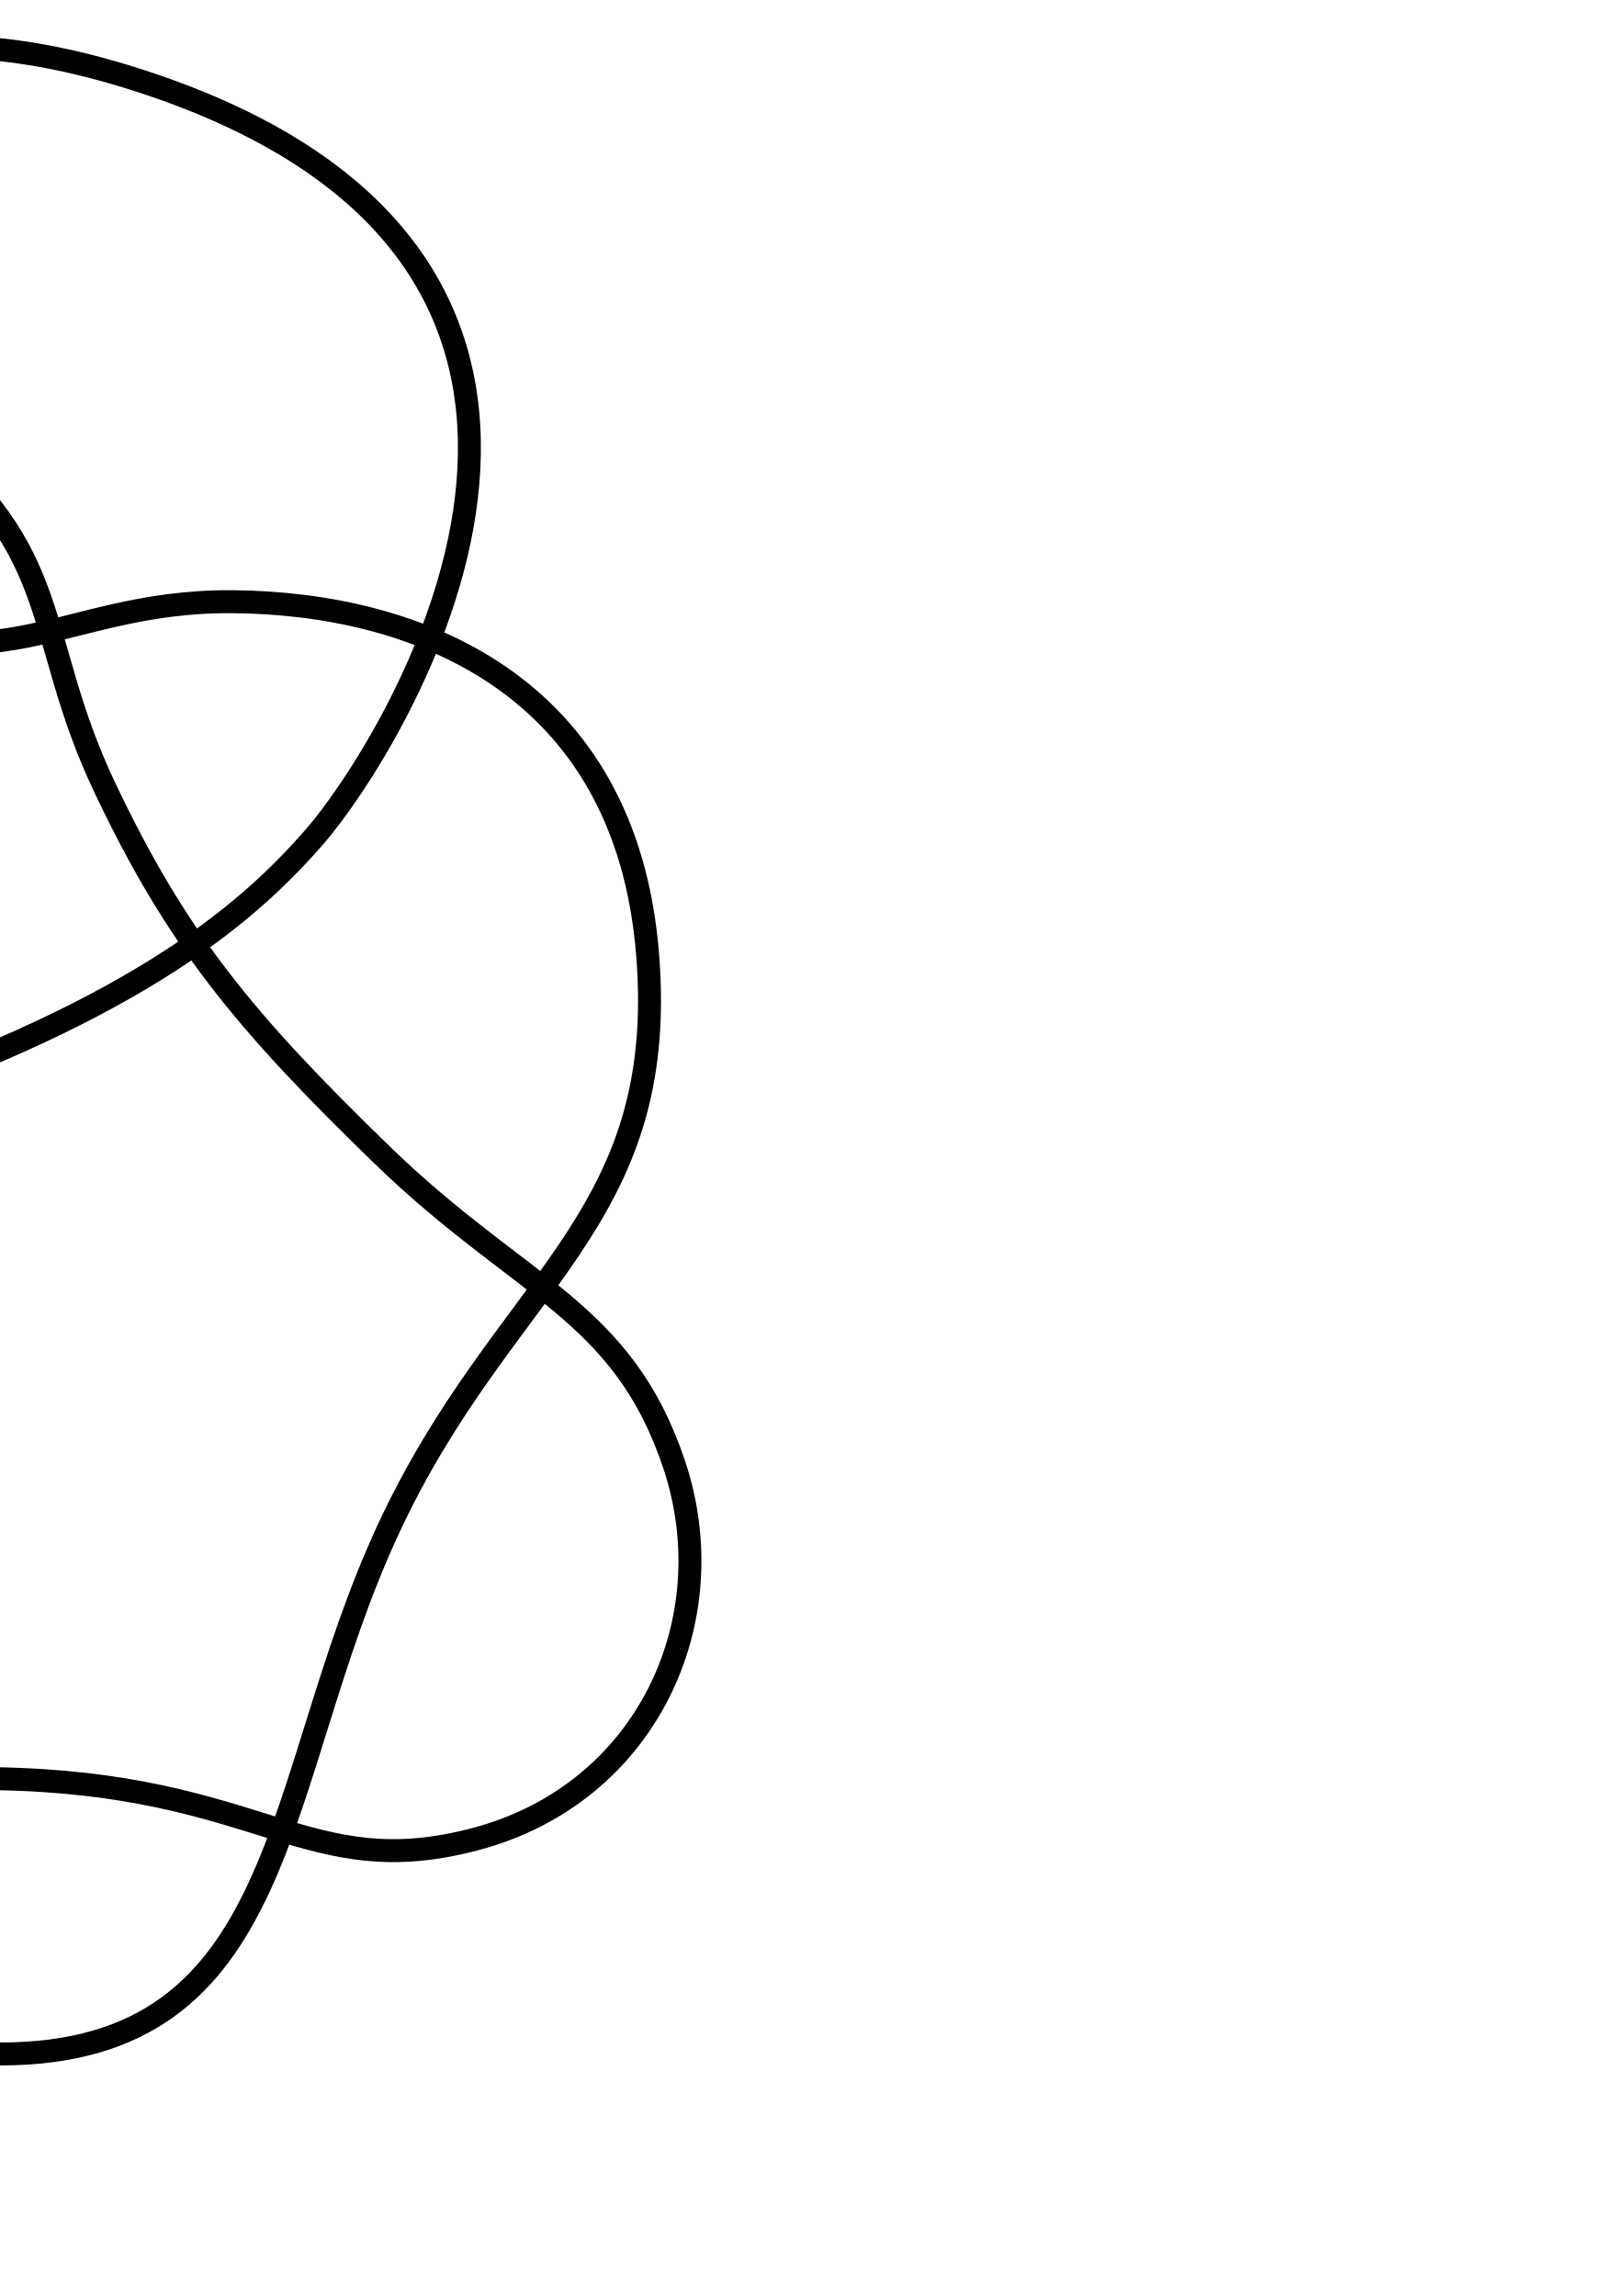
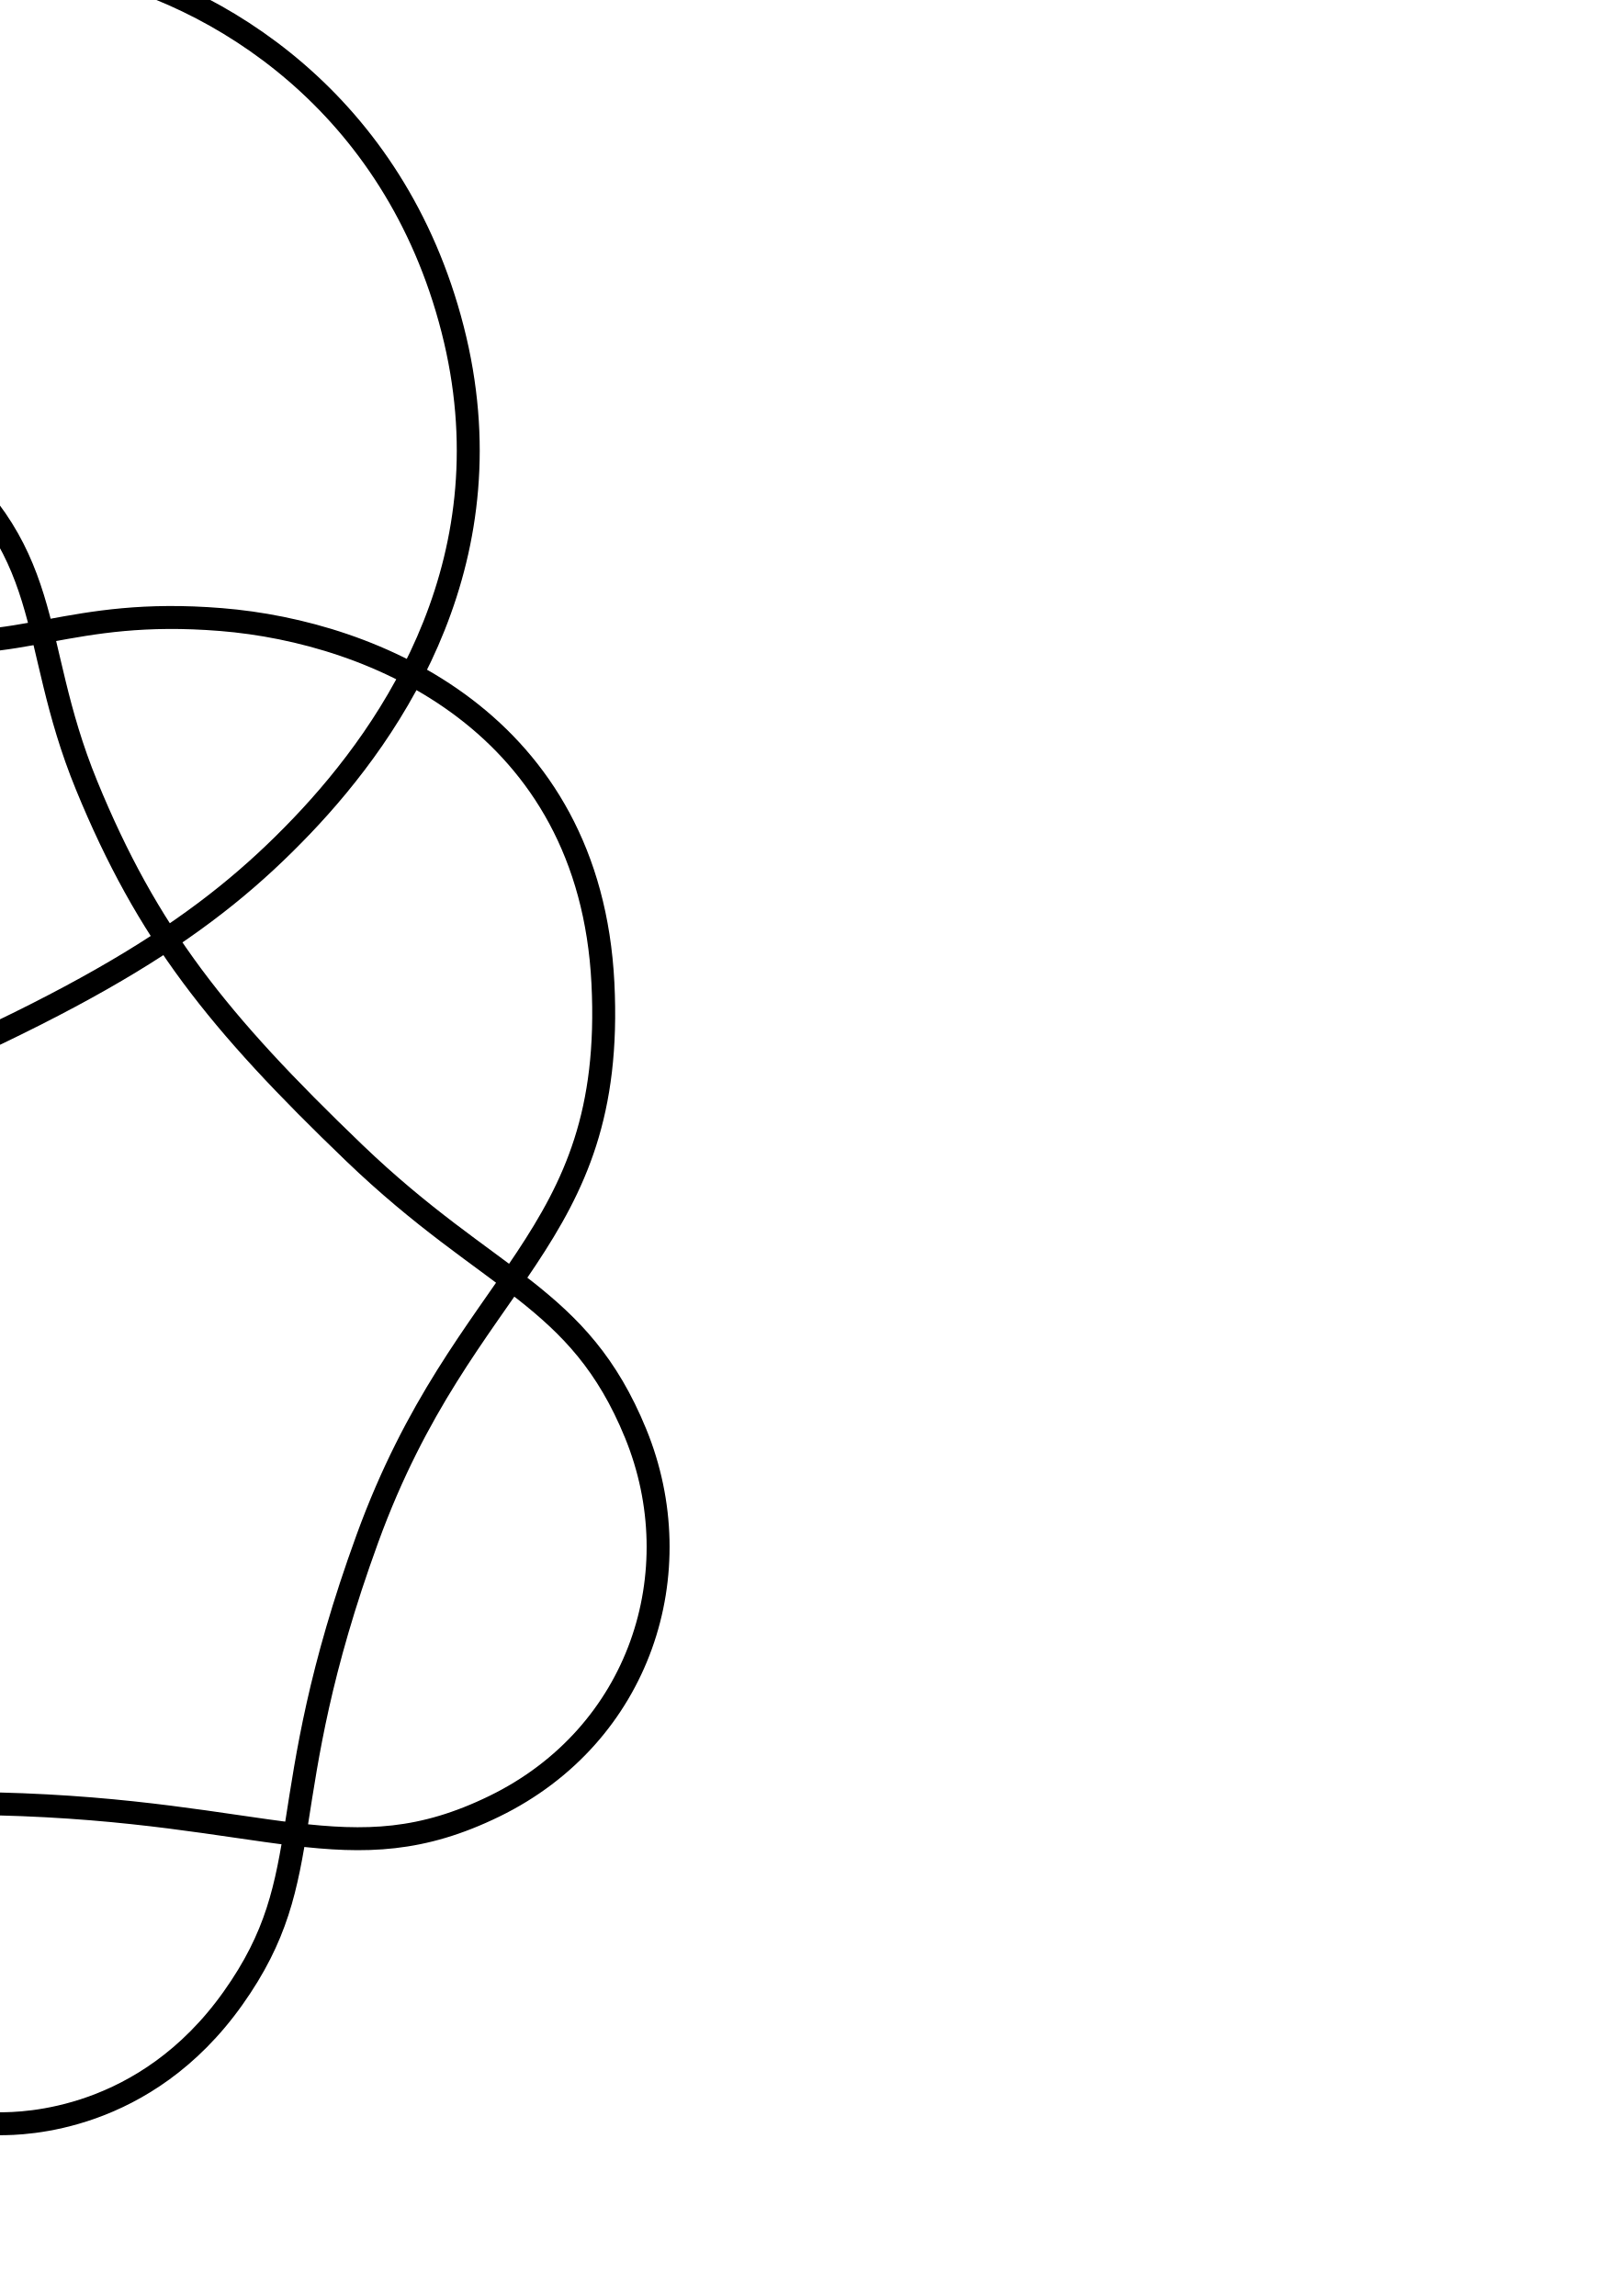
<svg xmlns="http://www.w3.org/2000/svg" width="210mm" height="297mm" viewBox="0 0 744.094 1052.362" id="svg7857" version="1.1">
  <defs id="defs7859" />
  <g id="layer1">
-     <path style="fill:none;fill-rule:evenodd;stroke:#000000;stroke-width:10.516px;stroke-linecap:butt;stroke-linejoin:miter;stroke-opacity:1" d="M  68.777 , 38.548 C  -183.192 , -46.412 -198.013 , 211.287 -101.371 , 267.589 -4.73 , 323.892 22.428 , 275.075 106.705 , 275.785 190.982 , 276.495 286.755 , 313.587 296.764 , 437.274 306.773 , 560.96 230.423 , 587.055 177.421 , 702.042 124.42 , 817.029 133.271 , 941.426 0 , 941.426 -133.271 , 941.426 -128.858 , 817.04 -169.739 , 702.182 -210.619 , 587.323 -325.652 , 461.983 -290.833 , 300.708 -256.015 , 139.433 -107.446 , 145.619 -38.513 , 199.154 30.419 , 252.689 14.968 , 291.22 47.884 , 360.701 80.8 , 430.182 111.522 , 467.736 175.214 , 529.485 238.905 , 591.234 285.39 , 600.344 309.034 , 671.537 332.678 , 742.731 296.403 , 822.01 218.188 , 842.859 139.973 , 863.708 120.717 , 817.317 -2.119 , 815.248 -124.955 , 813.178 -143.361 , 858.673 -223.757 , 835.27 -304.154 , 811.867 -342.274 , 727.399 -311.366 , 652.37 -280.459 , 577.342 -211.506 , 555.353 -77.144 , 510.444 57.218 , 465.535 110.904 , 421.896 144.518 , 383.094 178.132 , 344.291 320.745 , 123.507 68.777 , 38.548 Z " id="path8425" />
+     <path style="fill:none;fill-rule:evenodd;stroke:#000000;stroke-width:10.516px;stroke-linecap:butt;stroke-linejoin:miter;stroke-opacity:1" d="M  36.044 , -16.465 C  -27.804 , -29.594 -122.854 , -11.916 -163.264 , 76.28 -203.675 , 164.476 -144.452 , 234.148 -136.61 , 243.175 -128.768 , 252.201 -99.35 , 284.781 -44.632 , 292.603 10.087 , 300.425 30.736 , 278.274 101.315 , 283.973 171.893 , 289.673 270.333 , 331.31 276.3 , 450.606 282.268 , 569.903 212.788 , 583.134 168.345 , 705.269 123.903 , 827.405 147.123 , 859.038 106.792 , 915.862 66.461 , 972.686 10.537 , 973.409 0 , 973.409 -10.537 , 973.409 -68.775 , 972.649 -109.054 , 913.605 -149.333 , 854.561 -125.505 , 817.787 -161.801 , 702.185 -198.097 , 586.583 -242.433 , 553.92 -271.123 , 473.085 -299.813 , 392.25 -304.04 , 306.63 -253.338 , 237.153 -202.635 , 167.675 -103.018 , 152.198 -37.648 , 201.962 27.722 , 251.726 11.757 , 291.871 39.67 , 359.941 67.583 , 428.01 99.662 , 468.226 162.299 , 528.392 224.936 , 588.557 265.208 , 593.308 291.271 , 656.961 317.333 , 720.614 293.416 , 795.231 226.633 , 827.848 159.851 , 860.466 123.957 , 829.892 -1.223 , 826.812 -126.402 , 823.733 -160.693 , 852.433 -225.822 , 818.349 -290.952 , 784.265 -312.822 , 710.799 -287.429 , 648.849 -262.036 , 586.9 -210.118 , 561.934 -82.657 , 509.514 44.803 , 457.094 95.651 , 423.245 138.384 , 378.502 181.118 , 333.76 234.017 , 254.777 207.419 , 150.916 180.821 , 47.054 99.892 , -3.336 36.044 , -16.465 Z " id="path8425" />
  </g>
</svg>
